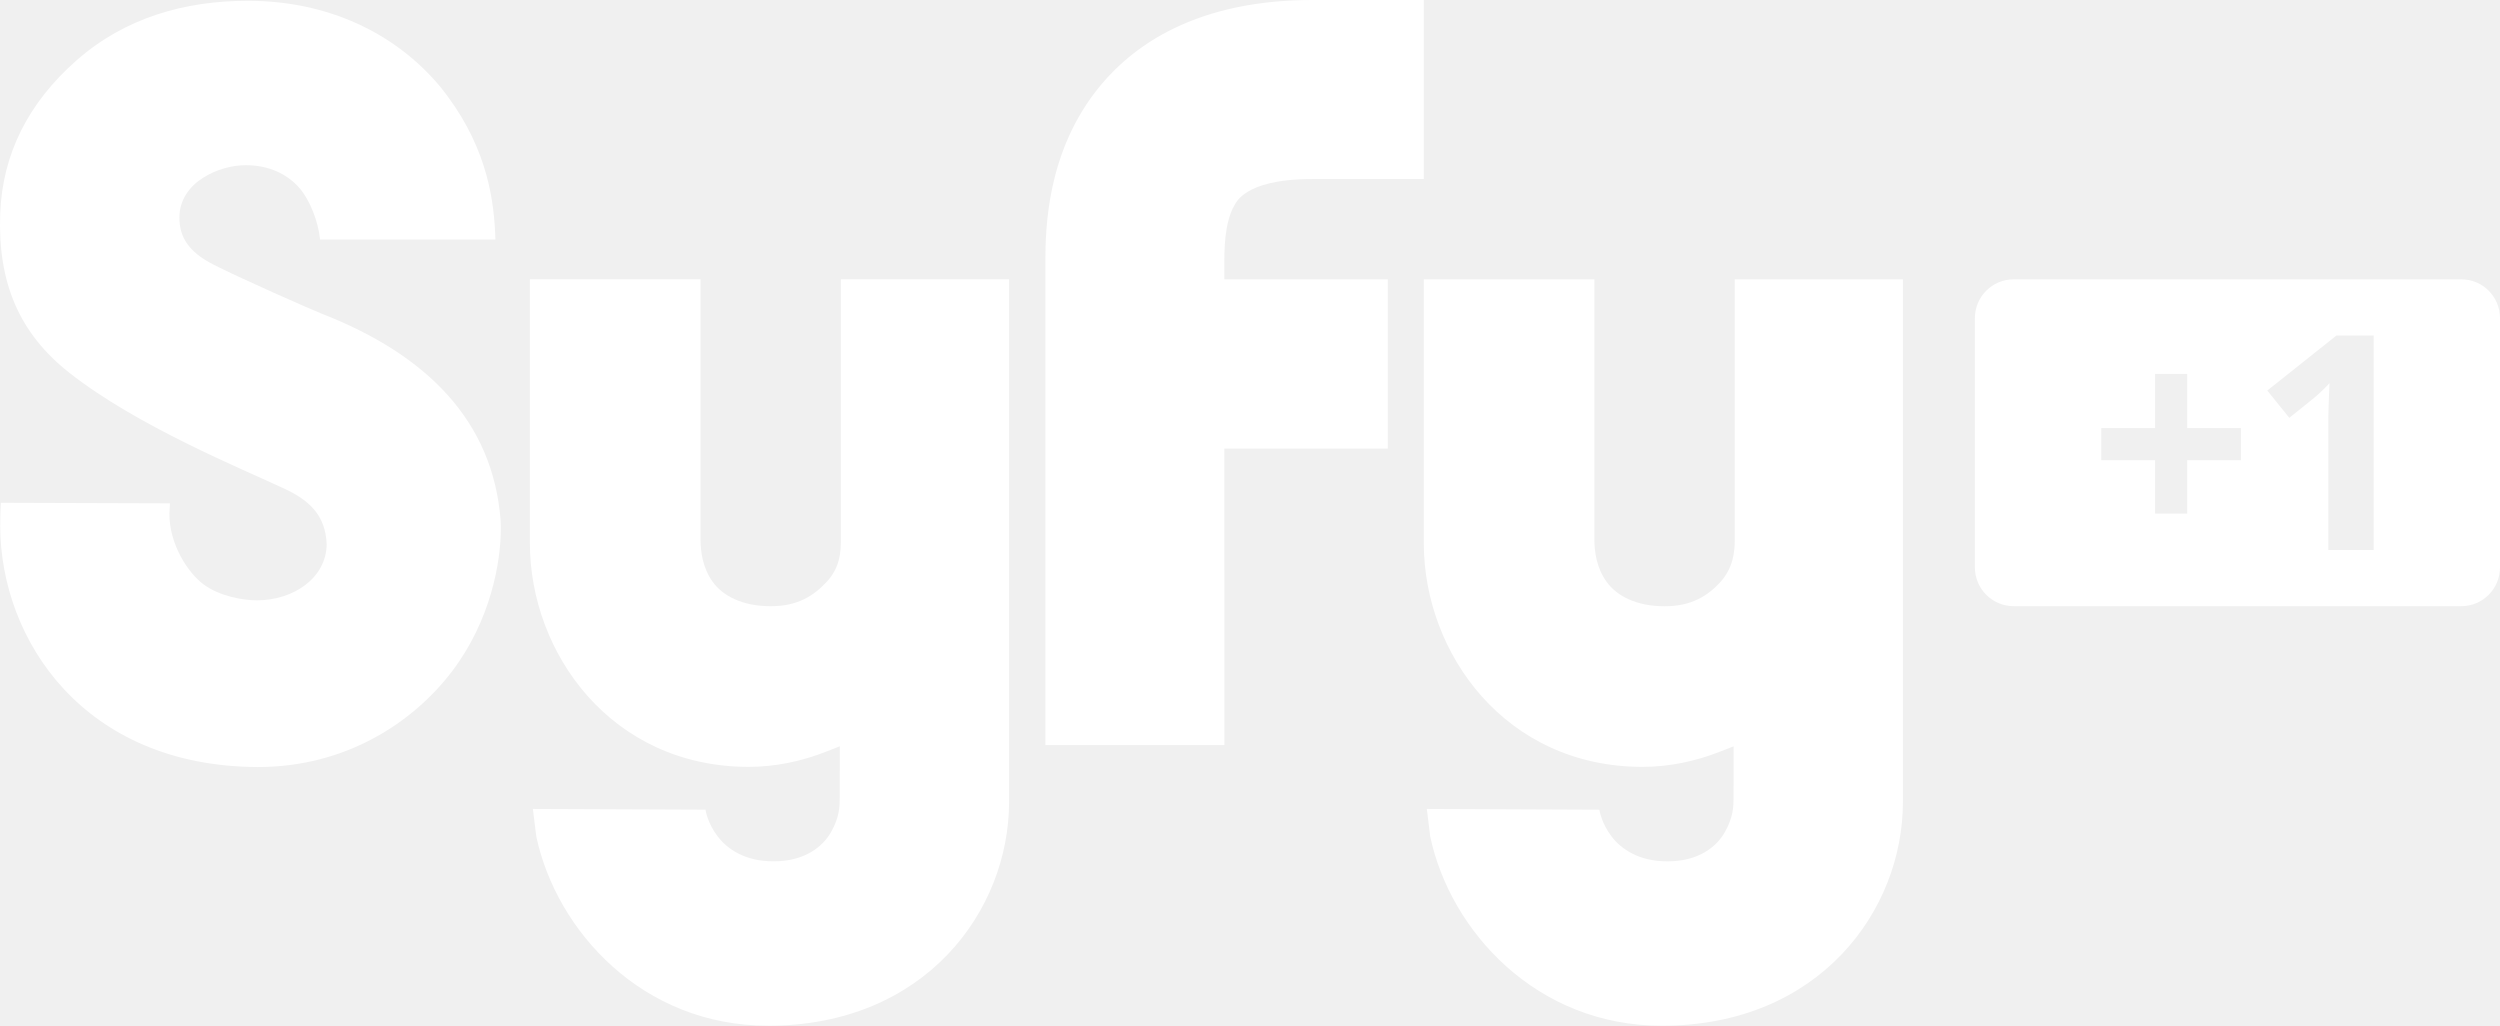
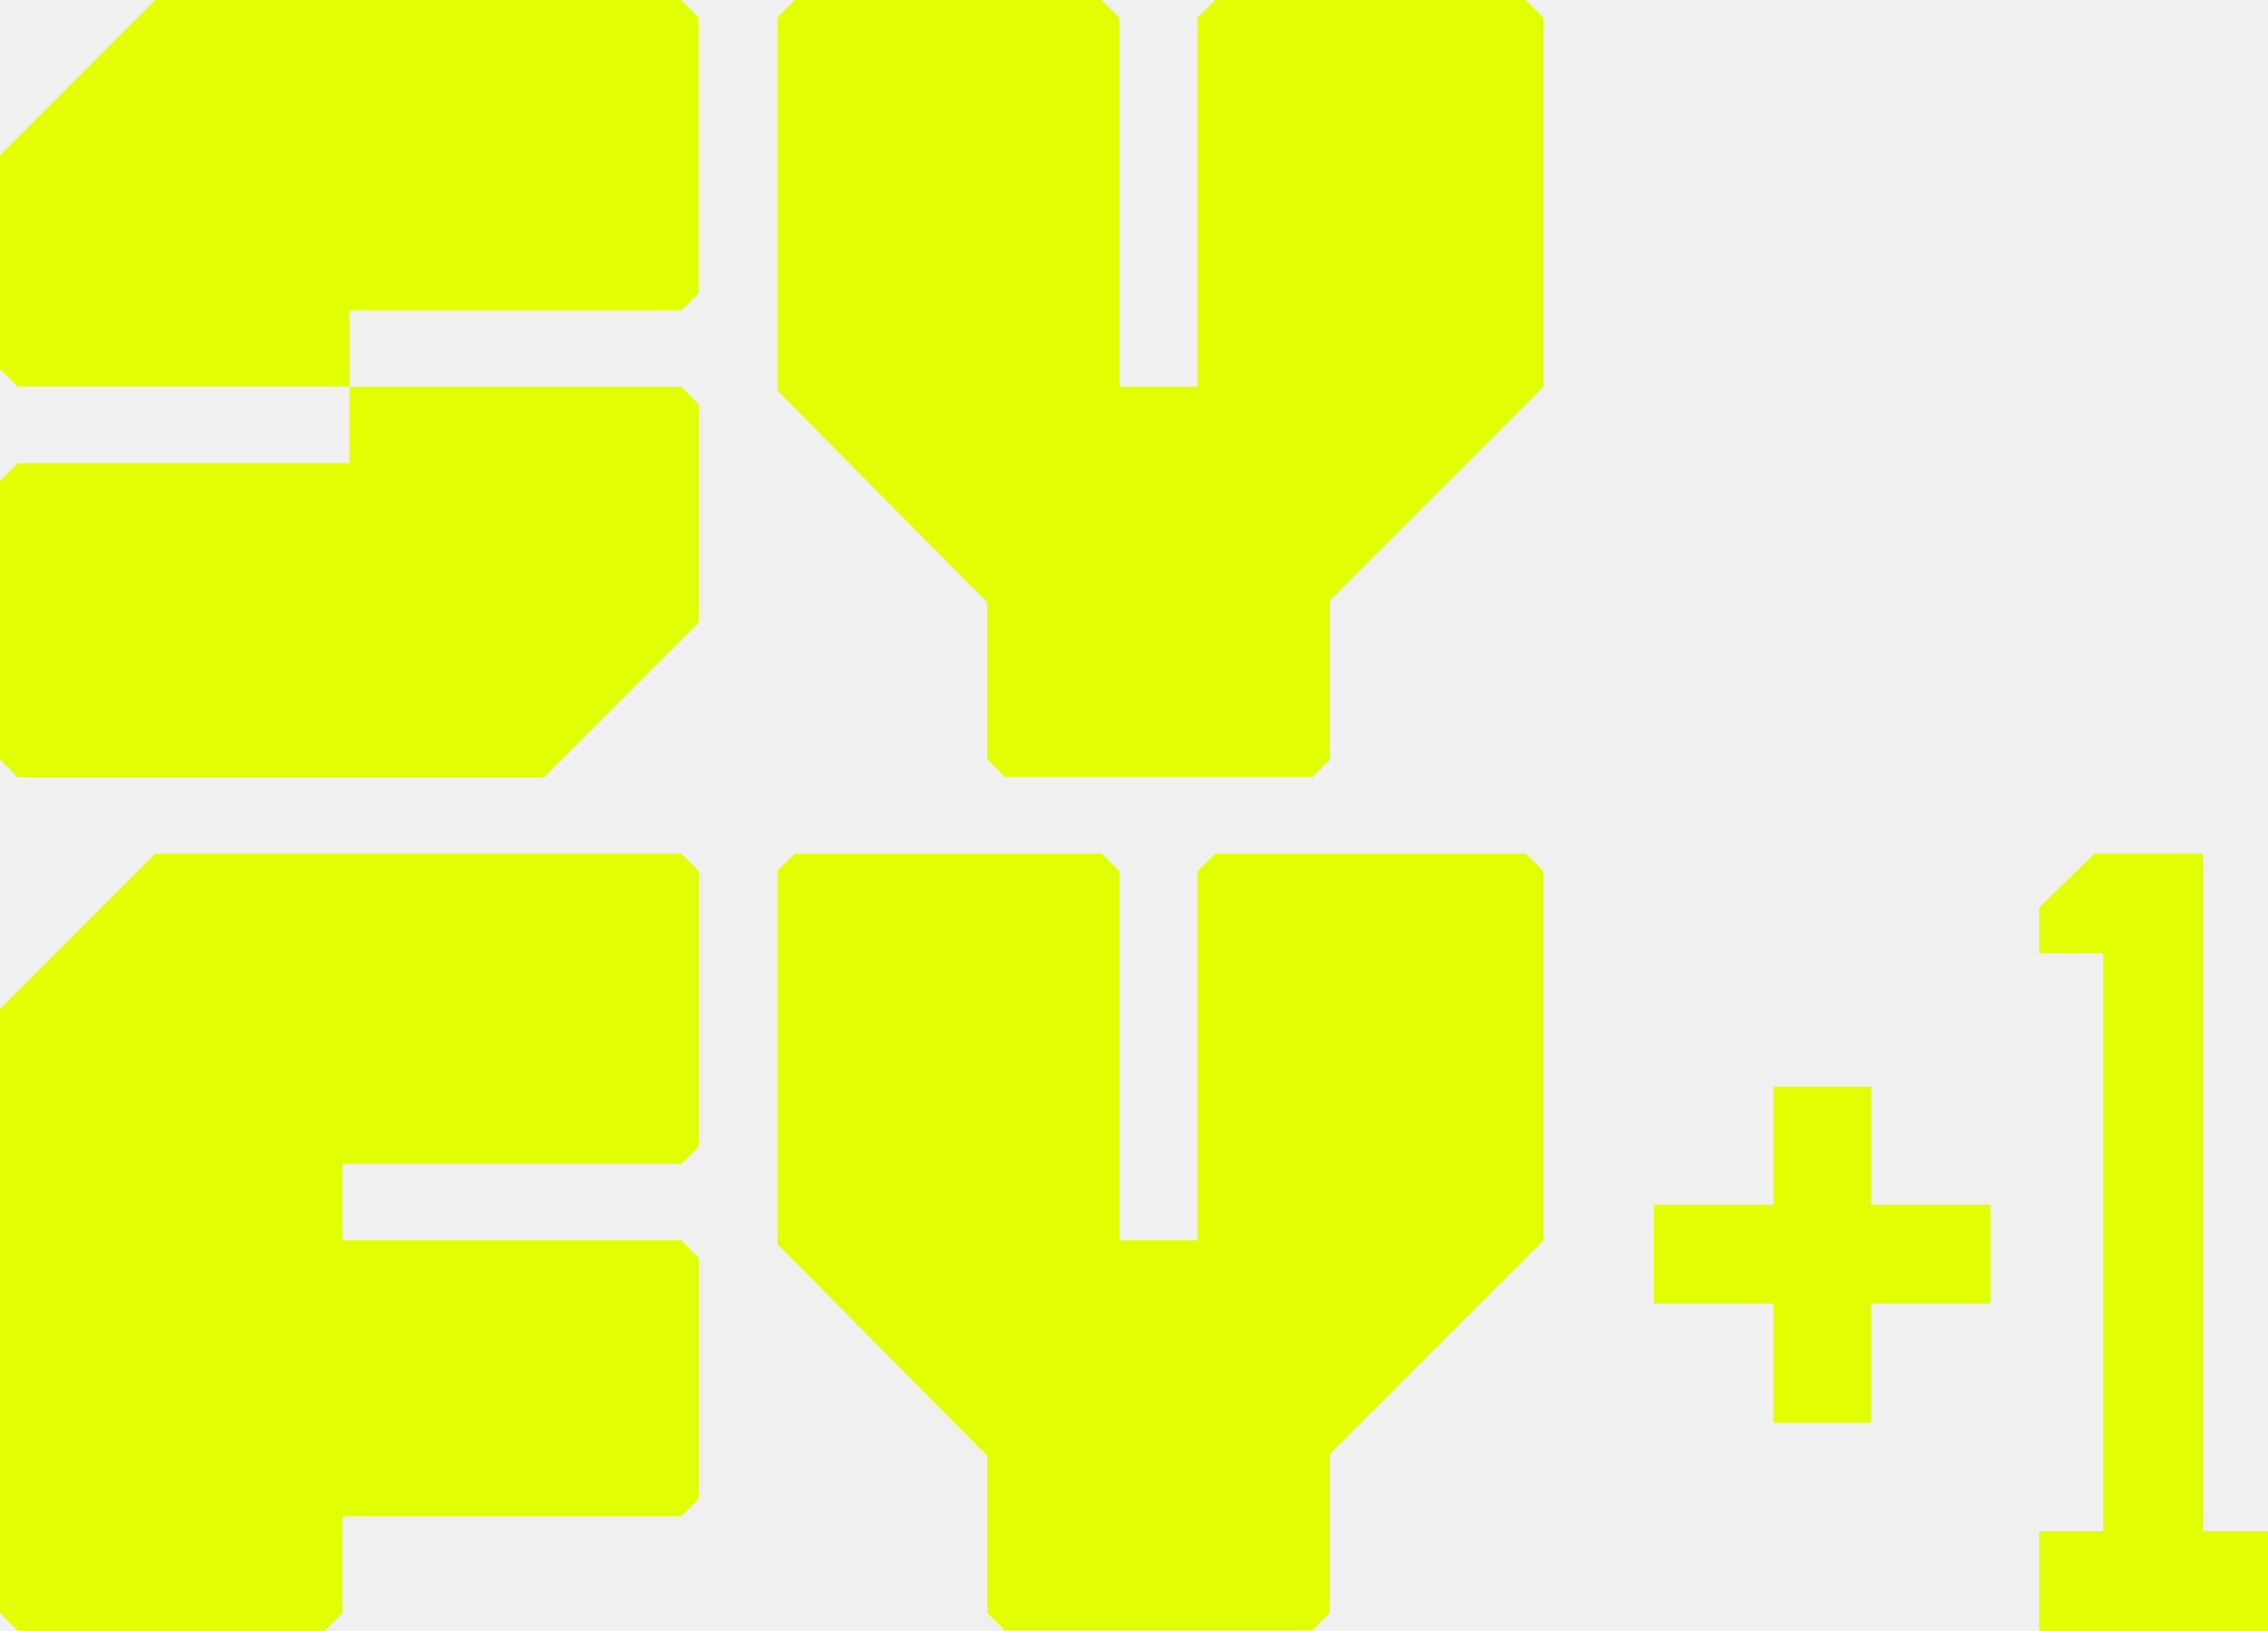
- <svg xmlns="http://www.w3.org/2000/svg" height="246.18" viewBox="0 0 600 246.18" width="600" version="1.1">
-   <g fill-rule="evenodd" fill="#fff">
-     <path d="m0.051 126.29s0.022-3.53 0.154-5.62l40.585 0.13-0.132 2.47c-0.044 7.25 4.365 14.17 8.245 17.02 3.88 2.84 9.414 3.79 12.809 3.79 8.664-0.02 16.601-5.31 16.689-13.47-0.286-7.1-4.321-10.58-10.075-13.29-5.159-2.43-14.021-6.18-23.611-10.94-9.612-4.76-19.996-10.536-28.175-16.995-11.816-9.347-17.129-21.406-16.489-38.183 0.551-14.286 6.768-26.565 18.363-36.75 11.618-10.206 25.926-14.263 41.071-14.263 19.268-0 35.362 7.782 46.014 20.435 10.8 13.272 12.87 25.838 13.33 35.075l0.07 1.786h-42.085c-0.419-4.343-2.469-9.524-4.938-12.346-2.888-3.329-7.341-5.511-12.919-5.489-3.219 0-6.988 0.97-10.185 2.998-3.13 1.94-5.71 5.203-5.71 9.502-0.044 4.651 2.139 8.267 8.091 11.31 5.864 3.042 23.545 10.846 26.036 11.816 25.22 9.833 41.16 25.724 42.97 49.734l0.04 1.68c0.04 8.11-2.4 22.17-11.71 34.43-9.321 12.26-25.458 22.97-46.6 22.97-41.821-0.15-61.75-30.51-61.839-57.8" />
-     <path d="m184.38 246.18c37.78-0.04 57.73-27.65 57.8-53.62v-125.53l-40.37 0.001v52.069 10.43c0 2.87-0.17 6.66-3.43 10.14-3.07 3.29-6.95 5.84-13.41 5.82-6.72 0.02-11.51-2.47-13.93-5.86-2.43-3.38-2.89-7.28-2.91-10.1v-62.499h-40.96v63.399c0.06 26.42 19.6 53.57 52.44 53.62 6.42 0 12.77-1.3 18.96-3.77l2.98-1.17v3.2l-0.02 9.19c0 1.9-0.02 4.61-2.07 8.18-2.01 3.57-6.44 7.1-13.89 7.03-6.73 0.02-11.03-2.93-13.32-5.97-2.34-3.04-2.87-6-2.93-6.42l-41.43-0.17 0.82 6.61c4.83 22.64 25.46 45.46 55.67 45.41" />
-     <path d="m398.9 246.18c37.79-0.04 57.74-27.65 57.8-53.61v-125.53l-40.36-0.004v52.074 10.43c0 2.86-0.36 6.74-3.44 10.14-3.02 3.3-6.95 5.84-13.38 5.82-6.75 0.02-11.51-2.47-13.94-5.87-2.44-3.37-2.91-7.27-2.93-10.09v-62.504h-40.94v63.404c0.05 26.41 19.58 53.57 52.43 53.61 6.41 0 12.76-1.3 18.96-3.77l2.97-1.16v3.19l-0.02 9.2c0 1.94-0.04 4.6-2.07 8.17-1.99 3.58-6.42 7.1-13.87 7.04-6.72 0.02-11.04-2.94-13.34-5.98-2.33-3.04-2.84-5.99-2.93-6.41l-41.4-0.18 0.81 6.61c4.81 22.65 25.45 45.46 55.65 45.42" />
-     <path d="m333.08 67.041h-39.24v-4.299c0-2.602 0.11-5.401 0.57-7.937 0.33-1.874 0.84-3.527 1.43-4.762 0.97-1.896 1.68-2.843 3.82-4.144 2.14-1.257 6.55-2.932 15.28-2.932h26.78v-42.967h-26.78c-12.72 0-23.9 2.271-33.38 6.9-7.08 3.439-13.03 8.267-17.46 13.624-6.7 8.091-9.9 16.909-11.51 24.317-1.59 7.452-1.7 13.823-1.7 17.901v116.07h42.97l-0.02-71.14h39.24v-40.63z" />
-     <path d="m483.28 67.041c-5.14 0-9.31 4.176-9.31 9.312v59.817c0 5.13 4.17 9.31 9.31 9.31h107.44c5.14 0 9.28-4.18 9.28-9.31v-59.817c0-5.136-4.14-9.312-9.28-9.312h-107.44zm77.46 13.486h8.94v51.473h-10.88v-29.79-2.18c0.02-0.866 0.05-1.758 0.07-2.673 0.05-0.939 0.08-1.877 0.1-2.816 0.05-0.939 0.09-1.796 0.11-2.571-0.12 0.141-0.32 0.352-0.6 0.633-0.28 0.282-0.6 0.599-0.95 0.951-0.35 0.329-0.71 0.67-1.09 1.022s-0.74 0.667-1.09 0.949l-5.92 4.755-5.28-6.55 16.59-13.203zm-43.52 9.225h7.71v12.988h12.89v7.71h-12.89v12.82h-7.71v-12.82h-12.92v-7.71h12.92v-12.988z" />
+ <svg xmlns="http://www.w3.org/2000/svg" width="68.344mm" height="49.144mm" viewBox="0 0 68.344 49.144" version="1.1" id="svg925">
+   <defs id="defs919">
+     <mask maskUnits="userSpaceOnUse" x="350.697" y="0" width="345.889" height="350.792" id="mask-2_1_">
+       <g id="g8" style="filter:url(#Adobe_OpacityMaskFilter)">
+         <polygon id="path-1_1_" points="350.698,0.001 696.586,0.001 696.586,350.792 350.698,350.792 " style="fill:#ffffff" />
+       </g>
+     </mask>
+     <filter id="Adobe_OpacityMaskFilter" filterUnits="userSpaceOnUse" x="350.697" y="0" width="345.889" height="350.792">
+       <feColorMatrix type="matrix" values="1 0 0 0 0  0 1 0 0 0  0 0 1 0 0  0 0 0 1 0" id="feColorMatrix2" />
+     </filter>
+     <mask maskUnits="userSpaceOnUse" x="350.697" y="385.229" width="345.889" height="350.789" id="mask-4_1_">
+       <g id="g18" style="filter:url(#Adobe_OpacityMaskFilter_1_)">
+         <polygon id="path-3_1_" points="696.586,385.229 696.586,736.018 350.698,736.018 350.698,385.229 " style="fill:#ffffff" />
+       </g>
+     </mask>
+     <filter id="Adobe_OpacityMaskFilter_1_" filterUnits="userSpaceOnUse" x="350.697" y="385.229" width="345.889" height="350.789">
+       <feColorMatrix type="matrix" values="1 0 0 0 0  0 1 0 0 0  0 0 1 0 0  0 0 0 1 0" id="feColorMatrix12" />
+     </filter>
+     <mask maskUnits="userSpaceOnUse" x="0" y="0" width="315.446" height="174.585" id="mask-6_1_">
+       <g id="g28" style="filter:url(#Adobe_OpacityMaskFilter_2_)">
+         <polygon id="path-5_1_" points="0,0.001 315.446,0.001 315.446,174.583 0,174.583 " style="fill:#ffffff" />
+       </g>
+     </mask>
+     <filter id="Adobe_OpacityMaskFilter_2_" filterUnits="userSpaceOnUse" x="0" y="0" width="315.446" height="174.585">
+       <feColorMatrix type="matrix" values="1 0 0 0 0  0 1 0 0 0  0 0 1 0 0  0 0 0 1 0" id="feColorMatrix22" />
+     </filter>
+     <filter id="filter879" filterUnits="userSpaceOnUse" x="350.697" y="0" width="345.889" height="350.792">
+       <feColorMatrix type="matrix" values="1 0 0 0 0  0 1 0 0 0  0 0 1 0 0  0 0 0 1 0" id="feColorMatrix877" />
+     </filter>
+     <filter id="filter891" filterUnits="userSpaceOnUse" x="350.697" y="385.229" width="345.889" height="350.789">
+       <feColorMatrix type="matrix" values="1 0 0 0 0  0 1 0 0 0  0 0 1 0 0  0 0 0 1 0" id="feColorMatrix889" />
+     </filter>
+     <filter id="filter903" filterUnits="userSpaceOnUse" x="0" y="0" width="315.446" height="174.585">
+       <feColorMatrix type="matrix" values="1 0 0 0 0  0 1 0 0 0  0 0 1 0 0  0 0 0 1 0" id="feColorMatrix901" />
+     </filter>
+   </defs>
+   <g id="layer1" transform="translate(-64.57119,-97.53963)">
+     <g id="g40" transform="matrix(0.06677062,0,0,0.06677062,64.57119,97.53963)" style="fill:#e1ff00;fill-opacity:1">
+       <defs id="defs5">
+         <filter id="filter1539" filterUnits="userSpaceOnUse" x="350.697" y="0" width="345.889" height="350.792">
+           <feColorMatrix type="matrix" values="1 0 0 0 0  0 1 0 0 0  0 0 1 0 0  0 0 0 1 0" id="feColorMatrix1537" />
+         </filter>
+       </defs>
+       <mask maskUnits="userSpaceOnUse" x="350.697" y="0" width="345.889" height="350.792" id="mask886">
+         <g id="g884" style="filter:url(#Adobe_OpacityMaskFilter)">
+           <polygon id="polygon882" points="350.698,0.001 696.586,0.001 696.586,350.792 350.698,350.792 " style="fill:#ffffff" />
+         </g>
+       </mask>
+       <path id="Fill-1" mask="url(#mask-2_1_)" d="M 688.581,0 H 548.472 c -3.133,3.127 -4.88,4.883 -8.007,8.007 V 174.583 H 505.213 V 8.007 L 497.209,0 H 358.705 c -3.128,3.127 -4.88,4.883 -8.007,8.007 v 168.177 l 94.884,95.738 v 70.864 c 3.128,3.127 4.877,4.877 8.006,8.006 h 138.51 c 3.128,-3.129 4.877,-4.88 8.005,-8.006 V 271.1 l 96.484,-96.517 V 8.007 C 693.459,4.883 691.709,3.127 688.581,0" style="fill:#e1ff00;fill-opacity:1" />
+       <defs id="defs15">
+         <filter id="filter1548" filterUnits="userSpaceOnUse" x="350.697" y="385.229" width="345.889" height="350.789">
+           <feColorMatrix type="matrix" values="1 0 0 0 0  0 1 0 0 0  0 0 1 0 0  0 0 0 1 0" id="feColorMatrix1546" />
+         </filter>
+       </defs>
+       <mask maskUnits="userSpaceOnUse" x="350.697" y="385.229" width="345.889" height="350.789" id="mask898">
+         <g id="g896" style="filter:url(#Adobe_OpacityMaskFilter_1_)">
+           <polygon id="polygon894" points="696.586,385.229 696.586,736.018 350.698,736.018 350.698,385.229 " style="fill:#ffffff" />
+         </g>
+       </mask>
+       <path id="Fill-4" mask="url(#mask-4_1_)" d="M 688.581,385.229 H 548.472 c -3.133,3.125 -4.88,4.885 -8.007,8.008 V 559.813 H 505.213 V 393.237 c -3.127,-3.123 -4.875,-4.883 -8.004,-8.008 H 358.705 c -3.128,3.125 -4.88,4.885 -8.007,8.008 v 168.174 l 94.884,95.734 v 70.865 c 3.128,3.131 4.877,4.881 8.006,8.008 h 138.51 c 3.128,-3.127 4.877,-4.877 8.005,-8.008 V 656.322 L 696.587,559.81 V 393.237 c -3.128,-3.125 -4.878,-4.883 -8.006,-8.008" style="fill:#e1ff00;fill-opacity:1" />
+       <defs id="defs25">
+         <filter id="filter1557" filterUnits="userSpaceOnUse" x="0" y="0" width="315.446" height="174.585">
+           <feColorMatrix type="matrix" values="1 0 0 0 0  0 1 0 0 0  0 0 1 0 0  0 0 0 1 0" id="feColorMatrix1555" />
+         </filter>
+       </defs>
+       <mask maskUnits="userSpaceOnUse" x="0" y="0" width="315.446" height="174.585" id="mask910">
+         <g id="g908" style="filter:url(#Adobe_OpacityMaskFilter_2_)">
+           <polygon id="polygon906" points="0,0.001 315.446,0.001 315.446,174.583 0,174.583 " style="fill:#ffffff" />
+         </g>
+       </mask>
+       <path id="Fill-7" mask="url(#mask-6_1_)" d="M 307.442,0 H 70.055 L 0,70.075 V 166.6 c 3.127,3.128 4.879,4.878 8.006,7.985 H 157.722 V 140.15 h 149.72 c 3.127,-3.128 4.877,-4.882 8.004,-8.012 V 8.007 C 312.319,4.883 310.569,3.127 307.442,0" style="fill:#e1ff00;fill-opacity:1" />
+       <path id="Fill-10" d="m 8.006,209.021 c -3.128,3.129 -4.881,4.881 -8.005,8.01 v 125.754 c 3.124,3.126 4.878,4.88 8.005,8.007 h 237.385 l 70.054,-70.074 v -98.124 c -3.125,-3.13 -4.878,-4.883 -8.003,-8.009 H 157.723 v 34.436 z" style="fill:#e1ff00;fill-opacity:1" />
+       <path id="Fill-12" d="M 307.442,385.229 H 70.055 L 0,455.305 V 728.01 c 3.127,3.131 4.879,4.881 8.006,8.008 h 138.51 c 3.125,-3.127 4.878,-4.877 8.006,-8.008 v -43.643 h 152.92 c 3.127,-3.129 4.877,-4.883 8.004,-8.012 V 567.821 c -3.127,-3.131 -4.877,-4.881 -8.004,-8.008 h -152.92 v -34.439 h 152.92 c 3.127,-3.123 4.877,-4.879 8.004,-8.008 V 393.237 c -3.127,-3.125 -4.877,-4.883 -8.004,-8.008" style="fill:#e1ff00;fill-opacity:1" />
+     </g>
+     <g style="fill:#e1ff00;stroke-width:0.938;fill-opacity:1" id="g4523" transform="matrix(0.09365241,0,0,0.09365241,34.48553,124.3262)">
+       <path id="path10" d="m 995.11,-11.363 h 34.982 v 218.04 h 20.923 v 32.055 h -73.612 v -32.055 h 20.558 V 20.687 H 977.403 V 6.057 Z" style="fill:#e1ff00;fill-opacity:1" />
+       <path id="path12" d="m 891.88,63.655 h 31.437 v 37.954 h 38.413 v 31.878 h -38.413 v 38.338 H 891.88 v -38.338 h -38.507 v -31.878 h 38.507 z" style="fill:#e1ff00;fill-opacity:1" />
+     </g>
  </g>
</svg>
